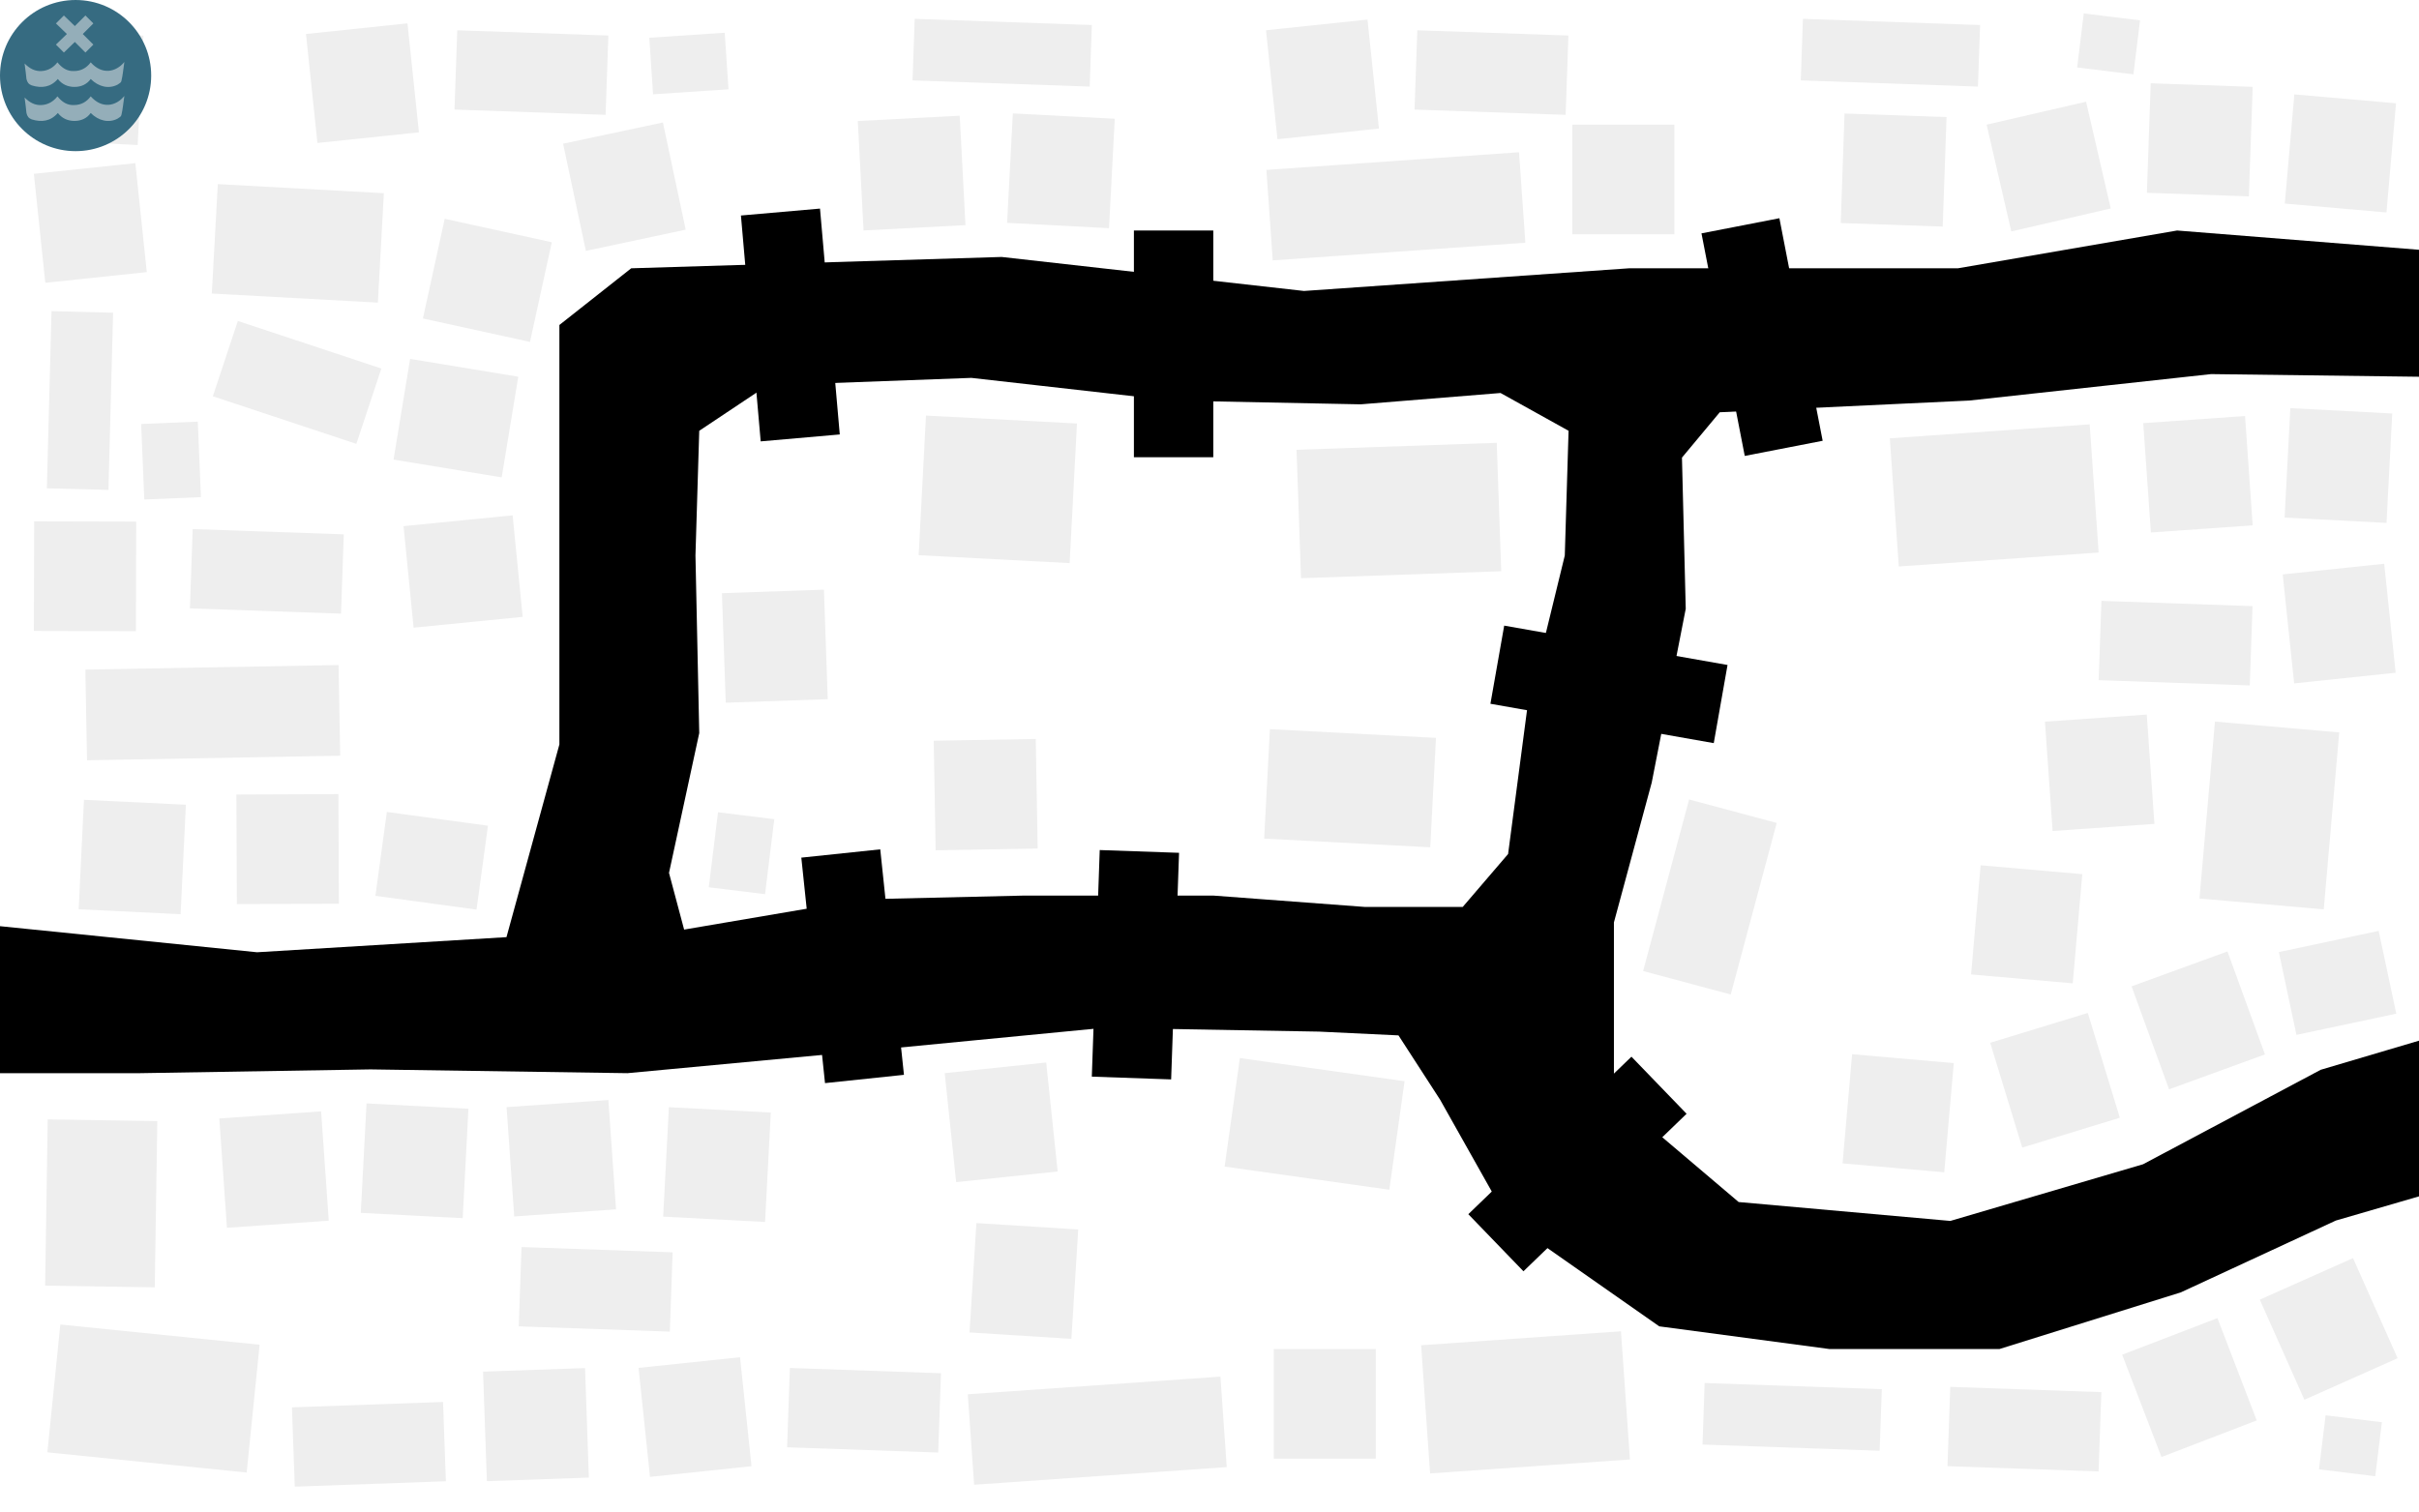
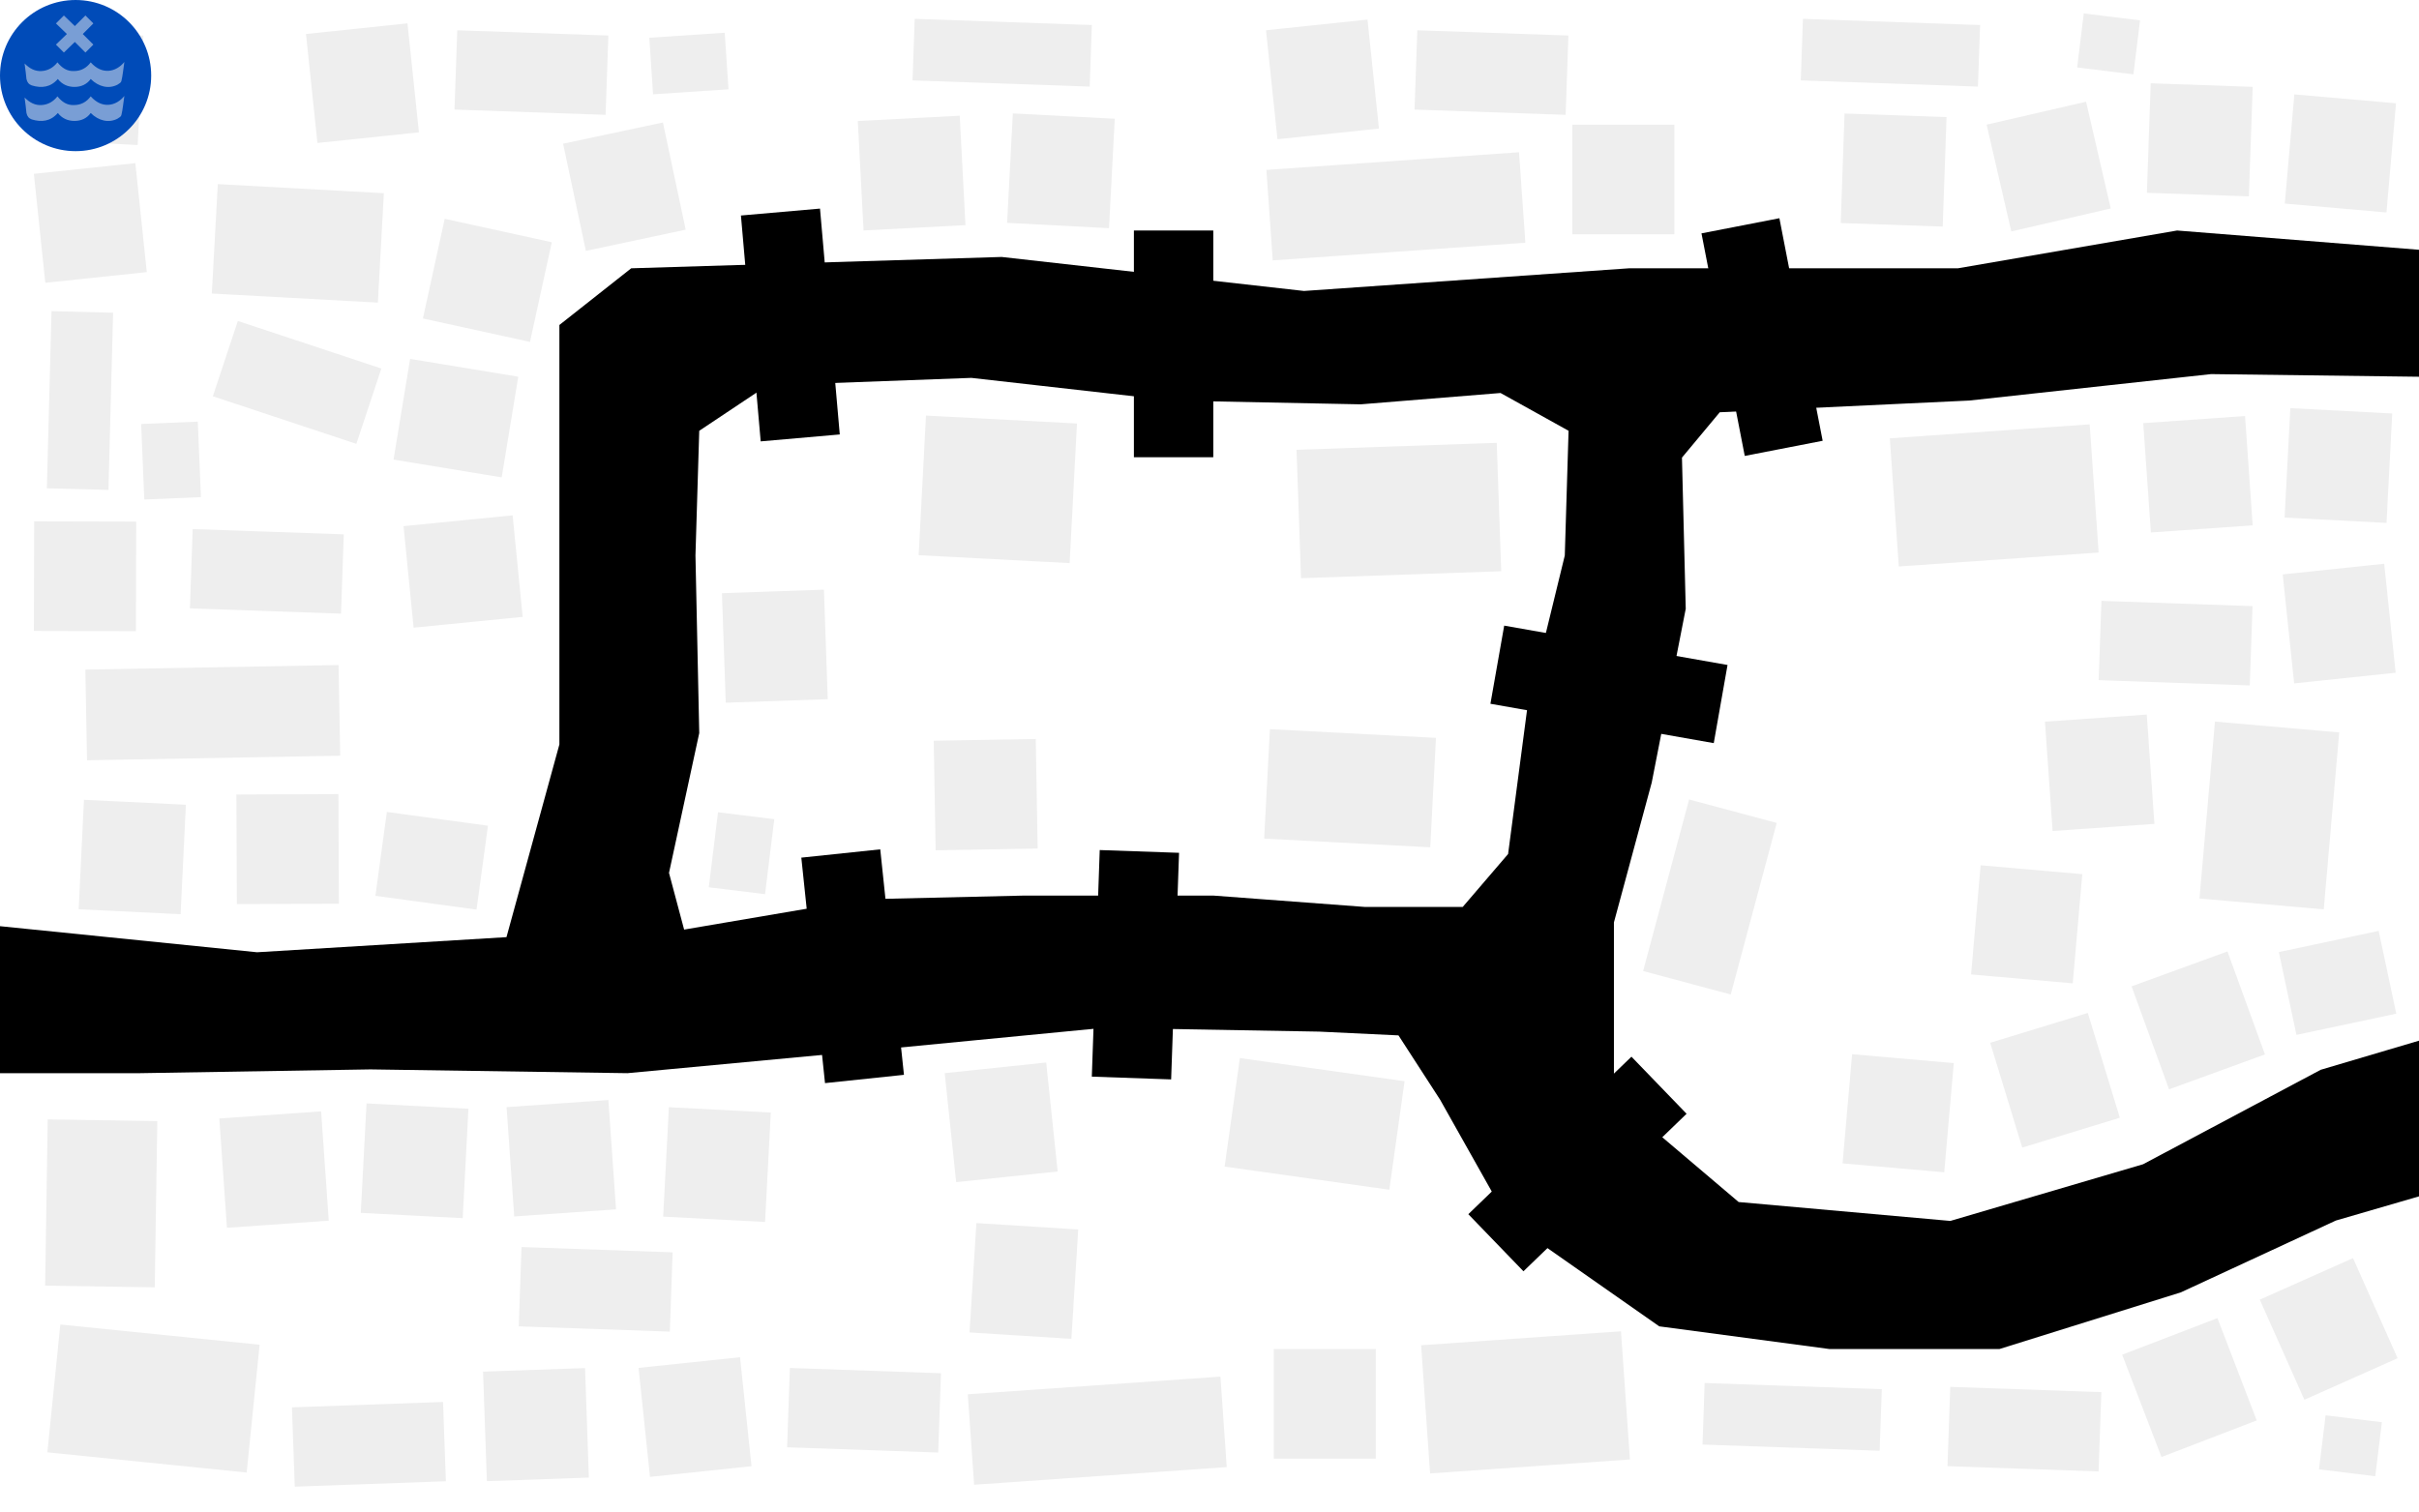
<svg viewBox="0 0 640 400" class="frame fill">
  <path class="water" d="M521,106l64-7l55,0.7V66.1L576,61l-58,10h-87l-86,6l-80-9l-98,3l-19,15v62v49l-14,51l-66,4l-68-6.9V284h37  l61-1l68,1l64-6l62-6l57,1l21,1l11,17l18,32l40,28l45,6h45l48-15l41-19l22-6.4v-41.2l-26,7.7l-47,25l-51,15l-56-5l-33-28v-46l10-37  l9-46l-1-40l10-12L521,106z M414,147l-10,41l-5,38l-12,14h-26l-40-3h-50l-43,1l-47,8l-4-15l8-37l-1-47l1-33l18-12l54-2l53,6l50,1  l37-3l18,10L414,147z" />
  <rect class="bridge" x="198.6" y="56" transform="matrix(0.9962 -8.715574e-02 8.715574e-02 0.9962 -6.697 18.5525)" width="21" height="60" />
  <rect class="bridge" x="215.1" y="225.7" transform="matrix(0.9945 -0.1045 0.1045 0.9945 -25.4962 24.9803)" width="21" height="60" />
  <rect class="bridge" x="289.9" y="225.3" transform="matrix(0.9994 3.489950e-02 -3.489950e-02 0.9994 9.0945 -10.3299)" width="21" height="60" />
  <rect class="bridge" x="455.7" y="59.2" transform="matrix(0.9816 -0.1908 0.1908 0.9816 -8.4465 90.5928)" width="21" height="60" />
  <rect class="bridge" x="415.1" y="151.1" transform="matrix(-0.1736 0.9848 -0.9848 -0.1736 677.922 -206.582)" width="21" height="60" />
  <rect class="bridge" x="300" y="61" width="21" height="60" />
  <rect class="bridge" x="406.8" y="278" transform="matrix(0.6947 0.7193 -0.7193 0.6947 348.9962 -206.1004)" width="21" height="60" />
  <rect x="244" y="111" transform="matrix(0.9986 5.233596e-02 -5.233596e-02 0.9986 7.1404 -13.6394)" fill="#eee" width="40" height="37" />
  <rect x="247.3" y="195.8" transform="matrix(0.9998 -1.745241e-02 1.745241e-02 0.9998 -3.6299 4.5828)" fill="#eee" width="27" height="29" />
  <rect x="191.5" y="156.5" transform="matrix(0.9994 -3.489950e-02 3.489950e-02 0.9994 -5.8436 7.2585)" fill="#eee" width="27" height="29" />
  <rect x="335.2" y="194.1" transform="matrix(0.9986 5.233596e-02 -5.233596e-02 0.9986 11.4085 -18.4091)" fill="#eee" width="44" height="29" />
  <rect x="343.6" y="118.1" transform="matrix(0.9994 -3.489950e-02 3.489950e-02 0.9994 -4.4883 12.9978)" fill="#eee" width="53" height="34" />
  <rect x="440.4" y="213.9" transform="matrix(0.9659 0.2588 -0.2588 0.9659 76.8615 -109.0127)" fill="#eee" width="24" height="47" />
  <rect x="335.8" y="42.6" transform="matrix(0.9976 -6.975647e-02 6.975647e-02 0.9976 -2.9116 25.891)" fill="#eee" width="67" height="24" />
  <rect x="227.7" y="31.3" transform="matrix(0.9986 -5.233596e-02 5.233596e-02 0.9986 -2.065 12.6883)" fill="#eee" width="27" height="29" />
  <rect x="267.2" y="30.7" transform="matrix(0.9986 5.233596e-02 -5.233596e-02 0.9986 2.7496 -14.63)" fill="#eee" width="27" height="29" />
  <rect x="416" y="33" fill="#eee" width="27" height="29" />
  <rect x="487.5" y="30.5" transform="matrix(0.9994 3.489950e-02 -3.489950e-02 0.9994 1.8743 -17.4568)" fill="#eee" width="27" height="29" />
  <rect x="488.7" y="280.1" transform="matrix(0.9962 8.715574e-02 -8.715574e-02 0.9962 27.5889 -42.6472)" fill="#eee" width="27" height="29" />
  <rect x="530.2" y="271.4" transform="matrix(0.9563 -0.2924 0.2924 0.9563 -59.8354 171.4454)" fill="#eee" width="27" height="29" />
  <rect x="568.1" y="255.5" transform="matrix(0.9397 -0.342 0.342 0.9397 -57.2708 215.2178)" fill="#eee" width="27" height="29" />
  <rect x="501.1" y="114.1" transform="matrix(0.9976 -6.975647e-02 6.975647e-02 0.9976 -7.8605 37.1244)" fill="#eee" width="53" height="34" />
  <rect x="188.7" y="215.8" transform="matrix(0.9925 0.1219 -0.1219 0.9925 28.9855 -22.2305)" fill="#eee" width="15" height="20" />
  <rect x="528.5" y="29.6" transform="matrix(0.9744 -0.225 0.225 0.9744 3.976 123.0592)" fill="#eee" width="27" height="29" />
  <rect x="151.7" y="34.9" transform="matrix(0.9781 -0.2079 0.2079 0.9781 -6.6555 35.4301)" fill="#eee" width="27" height="29" />
  <rect x="522.7" y="230.1" transform="matrix(0.9962 8.715574e-02 -8.715574e-02 0.9962 23.3605 -45.8007)" fill="#eee" width="27" height="29" />
  <rect x="542" y="190" transform="matrix(0.9976 -6.975647e-02 6.975647e-02 0.9976 -12.9137 39.2464)" fill="#eee" width="27" height="29" />
  <rect x="555.6" y="159.7" transform="matrix(0.9994 3.489950e-02 -3.489950e-02 0.9994 6.2903 -19.9852)" fill="#eee" width="40" height="21" />
  <rect x="583.9" y="192.3" transform="matrix(0.9962 8.715574e-02 -8.715574e-02 0.9962 21.0971 -51.506)" fill="#eee" width="33" height="47" />
  <rect x="325.8" y="282.9" transform="matrix(0.9903 0.1392 -0.1392 0.9903 44.7774 -45.5055)" fill="#eee" width="44" height="29" />
  <rect x="251.4" y="282.5" transform="matrix(0.9945 -0.1045 0.1045 0.9945 -29.5946 29.321)" fill="#eee" width="27" height="29" />
  <rect x="568.5" y="22.5" transform="matrix(0.9994 3.489950e-02 -3.489950e-02 0.9994 1.6445 -20.2885)" fill="#eee" width="27" height="29" />
  <rect x="336.4" y="6.5" transform="matrix(0.9945 -0.1045 0.1045 0.9945 -0.2791 36.694)" fill="#eee" width="27" height="29" />
  <rect x="374.6" y="8.7" transform="matrix(0.9994 3.489950e-02 -3.489950e-02 0.9994 0.9102 -13.7604)" fill="#eee" width="40" height="21" />
  <rect x="605" y="248.9" transform="matrix(0.9781 -0.2079 0.2079 0.9781 -40.5754 134.2866)" fill="#eee" width="27" height="22.4" />
  <rect x="568" y="111" transform="matrix(0.9976 -6.975647e-02 6.975647e-02 0.9976 -7.3396 40.8677)" fill="#eee" width="27" height="29" />
  <rect x="605.2" y="108.7" transform="matrix(0.9986 5.233596e-02 -5.233596e-02 0.9986 7.295 -32.2126)" fill="#eee" width="27" height="29" />
  <rect x="605.4" y="150.5" transform="matrix(0.9945 -0.1045 0.1045 0.9945 -13.8576 65.601)" fill="#eee" width="27" height="29" />
  <rect x="476.7" y="5.8" transform="matrix(0.9994 3.489964e-02 -3.489964e-02 0.9994 0.7921 -17.4474)" fill="#eee" width="46.9" height="16.3" />
  <rect x="550.4" y="4.4" transform="matrix(0.9925 0.1219 -0.1219 0.9925 5.5736 -67.9025)" fill="#eee" width="15" height="14.4" />
  <rect x="605.7" y="26.1" transform="matrix(0.9962 8.715574e-02 -8.715574e-02 0.9962 5.8966 -53.8109)" fill="#eee" width="27" height="29" />
  <rect x="241.7" y="5.8" transform="matrix(0.9994 3.489964e-02 -3.489964e-02 0.9994 0.649 -9.246)" fill="#eee" width="46.9" height="16.3" />
  <rect x="565.8" y="352.7" transform="matrix(0.9335 -0.3585 0.3585 0.9335 -93.1501 232.0966)" fill="#eee" width="27" height="29" />
  <rect x="602.6" y="337.2" transform="matrix(0.9135 -0.4069 0.4069 0.9135 -89.8065 281.0948)" fill="#eee" width="27" height="29" />
  <rect x="614.4" y="375.4" transform="matrix(0.9925 0.1219 -0.1219 0.9925 51.2642 -72.9368)" fill="#eee" width="15" height="14.4" />
  <rect x="515.6" y="367.7" transform="matrix(0.9994 3.489950e-02 -3.489950e-02 0.9994 13.525 -18.4625)" fill="#eee" width="40" height="21" />
  <rect x="377.1" y="354.1" transform="matrix(0.9976 -6.975647e-02 6.975647e-02 0.9976 -24.9041 29.0592)" fill="#eee" width="53" height="34" />
  <rect x="450.7" y="366.8" transform="matrix(0.9994 3.489964e-02 -3.489964e-02 0.9994 13.3751 -16.3201)" fill="#eee" width="46.9" height="16.3" />
  <rect x="256.8" y="366.6" transform="matrix(0.9976 -6.975647e-02 6.975647e-02 0.9976 -25.7051 21.1695)" fill="#eee" width="67" height="24" />
  <rect x="337" y="357" fill="#eee" width="27" height="29" />
  <rect x="170.4" y="360.5" transform="matrix(0.9945 -0.1045 0.1045 0.9945 -38.1915 21.2815)" fill="#eee" width="27" height="29" />
  <rect x="208.6" y="362.7" transform="matrix(0.9994 3.489950e-02 -3.489950e-02 0.9994 13.1635 -7.7514)" fill="#eee" width="40" height="21" />
  <rect x="137.6" y="330.7" transform="matrix(0.9994 3.489950e-02 -3.489950e-02 0.9994 12.0034 -5.2931)" fill="#eee" width="40" height="21" />
  <rect x="135" y="292" transform="matrix(0.9976 -6.975647e-02 6.975647e-02 0.9976 -21.0203 11.104)" fill="#eee" width="27" height="29" />
  <rect x="176.2" y="293.7" transform="matrix(0.9986 5.233596e-02 -5.233596e-02 0.9986 16.3893 -9.507)" fill="#eee" width="27" height="29" />
  <rect x="128.3" y="362.5" transform="matrix(0.9994 -3.489950e-02 3.489950e-02 0.9994 -13.0712 5.1784)" fill="#eee" width="27" height="29" />
  <rect x="257.4" y="324.5" transform="matrix(0.998 6.274802e-02 -6.274802e-02 0.998 21.8061 -16.333)" fill="#eee" width="27" height="29" />
  <rect x="59" y="295" transform="matrix(0.9976 -6.975647e-02 6.975647e-02 0.9976 -21.4147 5.8098)" fill="#eee" width="27" height="29" />
  <rect x="96.2" y="292.7" transform="matrix(0.9986 5.233596e-02 -5.233596e-02 0.9986 16.2273 -5.3215)" fill="#eee" width="27" height="29" />
  <rect x="4.8" y="303.9" transform="matrix(-1.542559e-02 0.9999 -0.9999 -1.542559e-02 345.5636 296.5678)" fill="#eee" width="44" height="29" />
  <rect x="77.6" y="371.7" transform="matrix(0.9994 -3.566528e-02 3.566528e-02 0.9994 -13.5689 3.7248)" fill="#eee" width="40" height="21" />
  <rect x="14.1" y="353.1" transform="matrix(0.9949 0.1009 -0.1009 0.9949 37.5613 -2.2099)" fill="#eee" width="53" height="34" />
  <rect x="21.5" y="212.3" transform="matrix(0.9988 4.816983e-02 -4.816983e-02 0.9988 10.9645 -1.4229)" fill="#eee" width="27" height="29" />
  <rect x="62.6" y="210.2" transform="matrix(1 -4.171384e-03 4.171384e-03 1 -0.9365 0.3195)" fill="#eee" width="27" height="29" />
  <rect x="100.7" y="216.6" transform="matrix(0.9908 0.135 -0.135 0.9908 31.8173 -13.3302)" fill="#eee" width="27" height="22.4" />
  <rect x="109" y="136.7" transform="matrix(-9.854098e-02 -0.9951 0.9951 -9.854098e-02 -15.8615 288.0402)" fill="#eee" width="27" height="29" />
  <rect x="107.1" y="96.2" transform="matrix(0.1624 -0.9867 0.9867 0.1624 -8.1931 211.6737)" fill="#eee" width="27" height="29" />
  <rect x="115.5" y="59.7" transform="matrix(0.2138 -0.9769 0.9769 0.2138 28.8728 184.3482)" fill="#eee" width="27" height="29" />
  <rect x="22.8" y="176.6" transform="matrix(0.9998 -1.806533e-02 1.806533e-02 0.9998 -3.3986 1.0471)" fill="#eee" width="67" height="24" />
  <rect x="9" y="138" transform="matrix(1 2.469760e-03 -2.469760e-03 1 0.3768 -5.505154e-02)" fill="#eee" width="27" height="29" />
  <rect x="50.6" y="140.7" transform="matrix(0.9994 3.489950e-02 -3.489950e-02 0.9994 5.3195 -2.3725)" fill="#eee" width="40" height="21" />
  <rect x="-2.3" y="97.8" transform="matrix(2.621060e-02 -0.9997 0.9997 2.621060e-02 -85.3108 124.3564)" fill="#eee" width="46.9" height="16.3" />
  <rect x="82.4" y="7.5" transform="matrix(0.9945 -0.1045 0.1045 0.9945 -1.775 10.1492)" fill="#eee" width="27" height="29" />
  <rect x="120.6" y="8.7" transform="matrix(0.9994 3.489950e-02 -3.489950e-02 0.9994 0.7554 -4.8959)" fill="#eee" width="40" height="21" />
  <rect x="10.2" y="8.7" transform="matrix(0.9986 5.233596e-02 -5.233596e-02 0.9986 1.246 -1.2098)" fill="#eee" width="27" height="29" />
  <rect x="10.4" y="44.5" transform="matrix(0.9945 -0.1045 0.1045 0.9945 -6.037 2.8258)" fill="#eee" width="27" height="29" />
  <rect x="56.8" y="49.9" transform="matrix(0.9985 5.466146e-02 -5.466146e-02 0.9985 3.6391 -4.2093)" fill="#eee" width="44" height="29" />
  <rect x="58.6" y="90.7" transform="matrix(0.9492 0.3148 -0.3148 0.9492 35.8549 -19.6061)" fill="#eee" width="40" height="21" />
  <rect x="37.7" y="111.8" transform="matrix(-0.9991 4.172154e-02 -4.172154e-02 -0.9991 95.4948 241.686)" fill="#eee" width="15" height="20" />
  <rect x="174.7" y="6.8" transform="matrix(6.637418e-02 0.9978 -0.9978 6.637418e-02 186.9327 -166.1018)" fill="#eee" width="15" height="20" />
  <g class="paths" />
  <g class="error">
-     <circle fill="#366B81" cx="20" cy="20" r="20" />
+     <circle fill="#004bb8" cx="20" cy="20" r="20" />
    <path opacity="0.5" fill="#F2F2F2" d="M15.3,20.9c-1.9,2.2-4.3,2.5-6.9,1.7c-0.8-0.3-1.2-0.8-1.4-1.7c-0.1-1.3-0.3-2.5-0.5-4.1   c1.4,1.4,2.8,2.1,4.5,2c1.7-0.1,3.1-0.9,4.2-2.3c1.2,1.5,2.6,2.4,4.4,2.3c1.8,0,3.3-0.8,4.4-2.3c3,3.4,6.7,2.6,8.9-0.1   c-0.3,1.9-0.4,3.5-0.8,5.1c-0.1,0.4-0.6,0.6-1,0.9c-2.3,1.2-5,0.6-7.1-1.5C23,22.3,21.5,23,19.7,23C17.9,23,16.4,22.3,15.3,20.9z" />
    <path opacity="0.5" fill="#F2F2F2" d="M15.3,29.9c-1.9,2.2-4.3,2.5-6.9,1.7c-0.8-0.3-1.2-0.8-1.4-1.7c-0.1-1.3-0.3-2.5-0.5-4.1   c1.4,1.4,2.8,2.1,4.5,2c1.7-0.1,3.1-0.9,4.2-2.3c1.2,1.5,2.6,2.4,4.4,2.3c1.8,0,3.3-0.8,4.4-2.3c3,3.4,6.7,2.6,8.9-0.1   c-0.3,1.9-0.4,3.5-0.8,5.1c-0.1,0.4-0.6,0.6-1,0.9c-2.3,1.2-5,0.6-7.1-1.5C23,31.3,21.5,32,19.7,32C17.9,32,16.4,31.3,15.3,29.9z" />
    <polygon opacity="0.5" fill="#F2F2F2" points="24.7,6.2 22.6,4.1 19.8,6.9 16.9,4.1 14.8,6.2 17.7,9 14.8,11.8 16.9,13.9 19.8,11.1 22.6,13.9 24.7,11.8 21.9,9  " />
  </g>
</svg>
